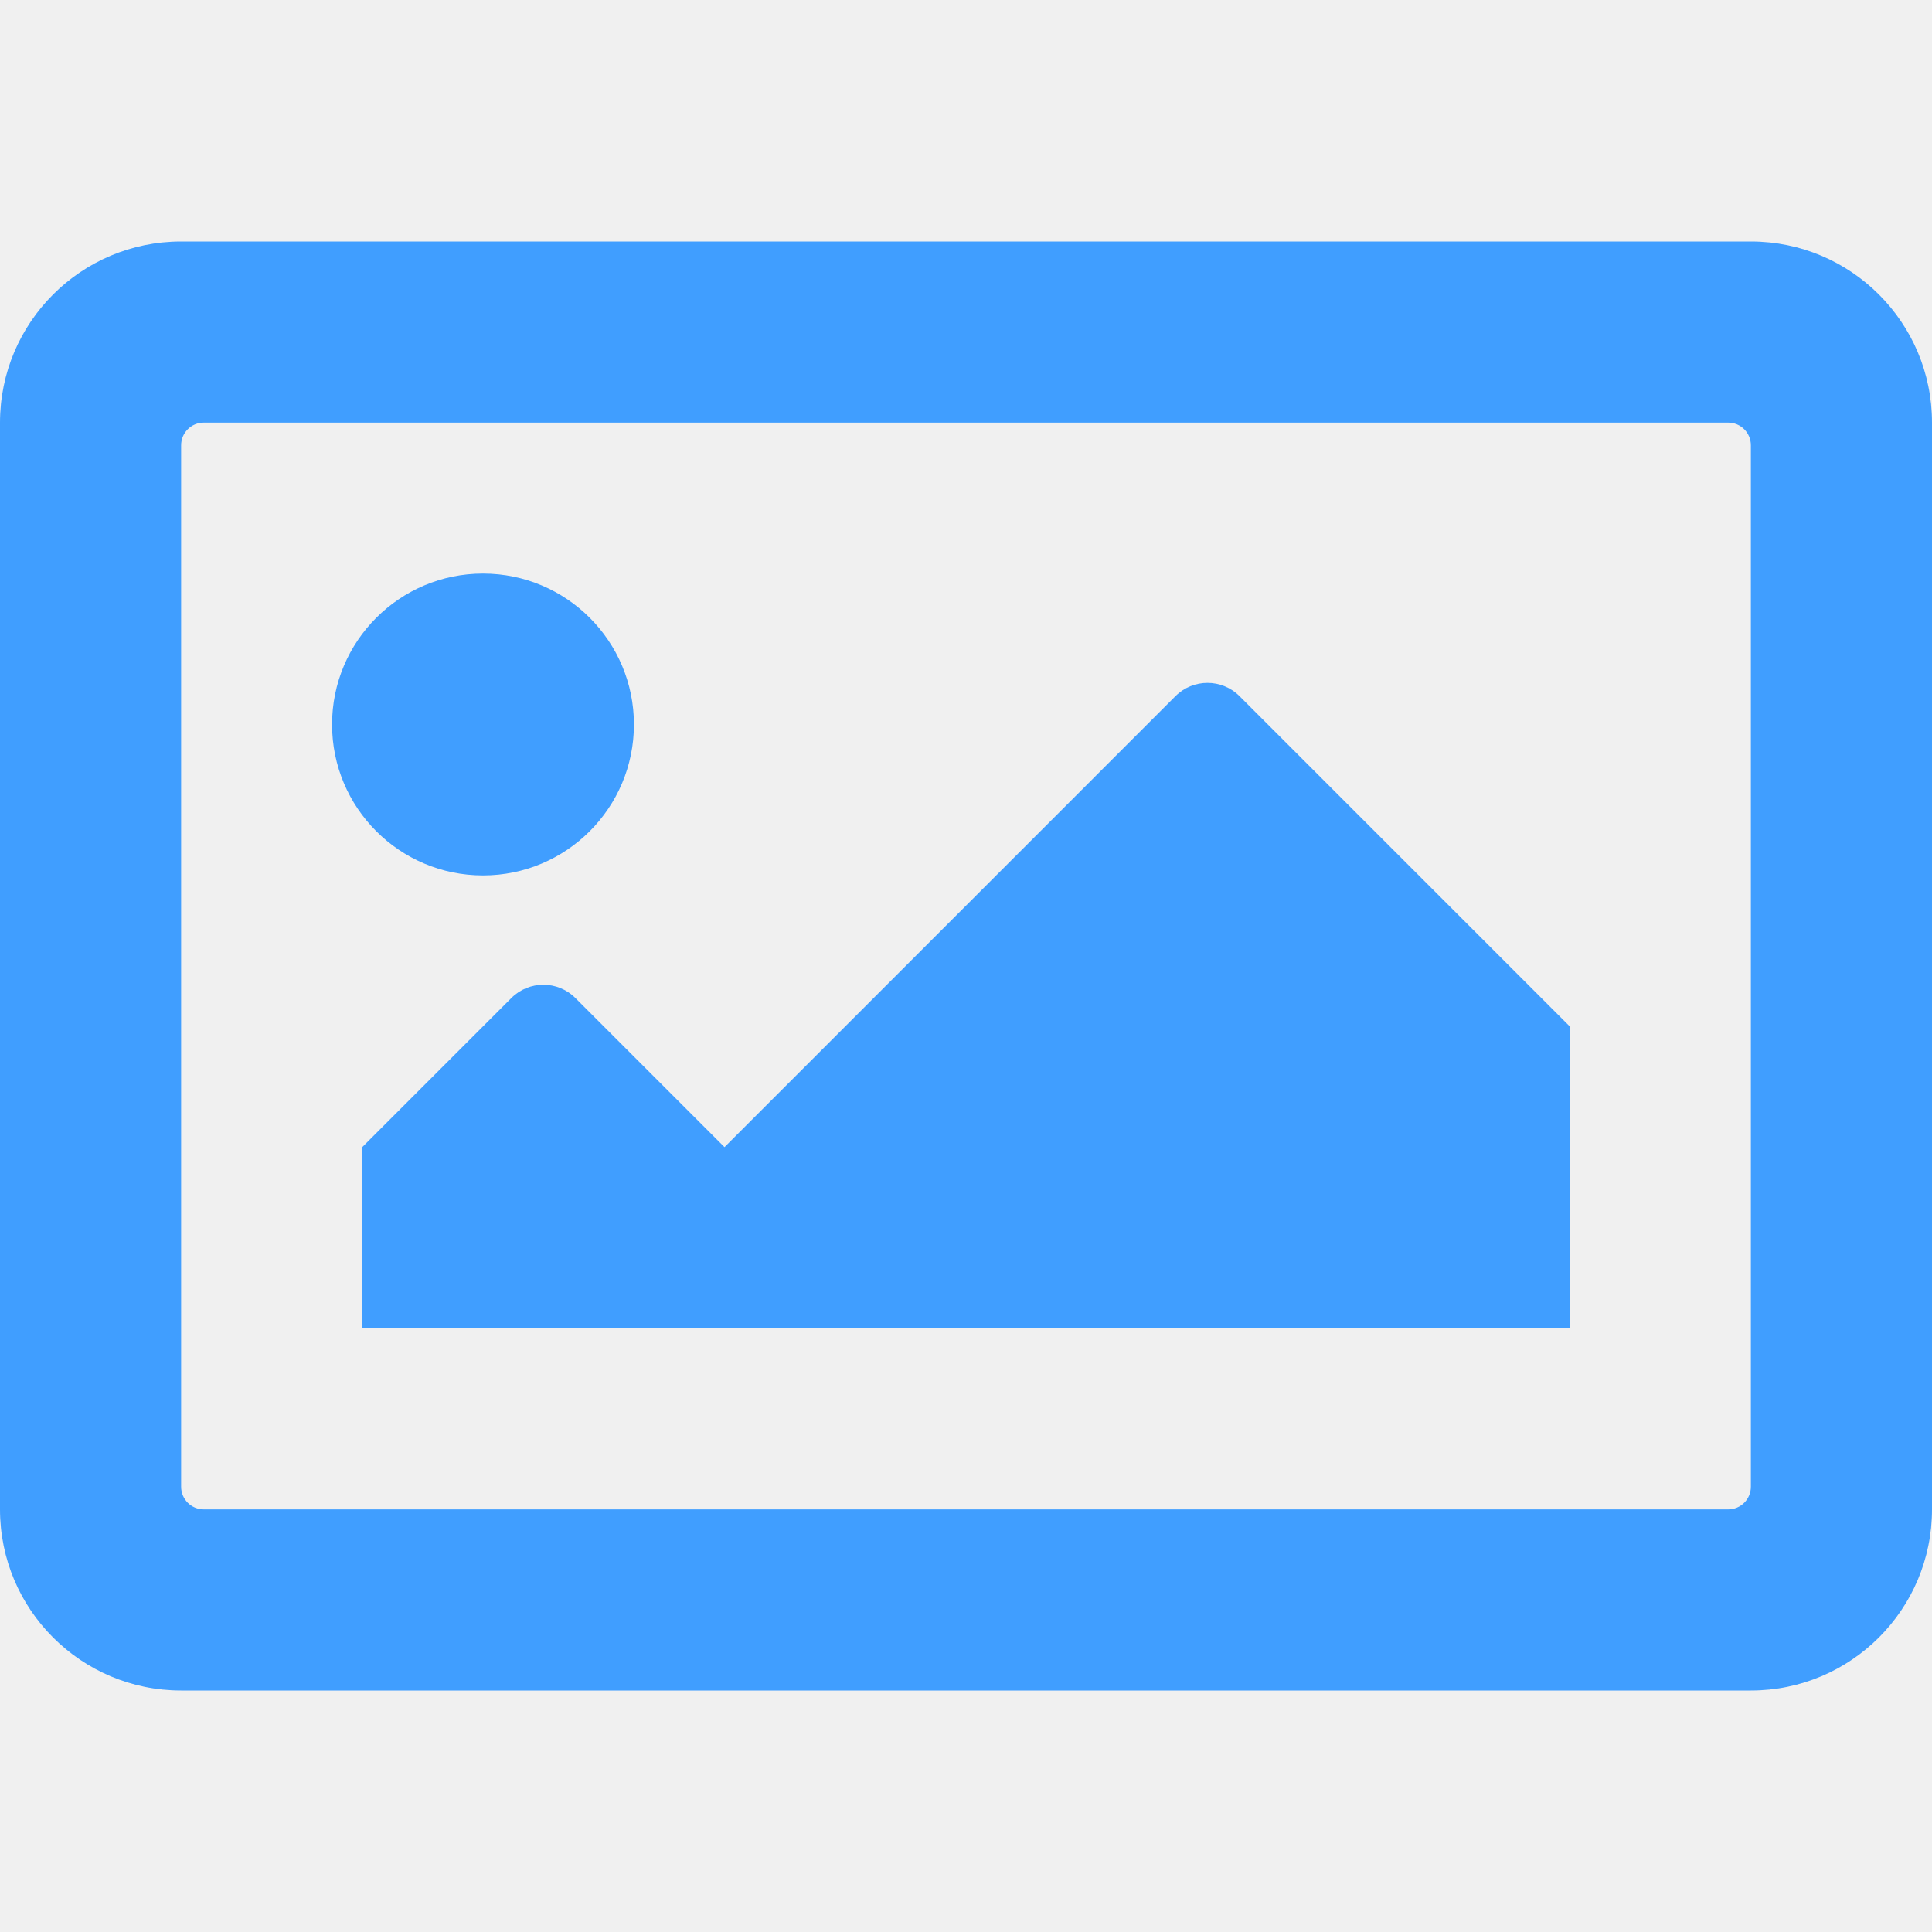
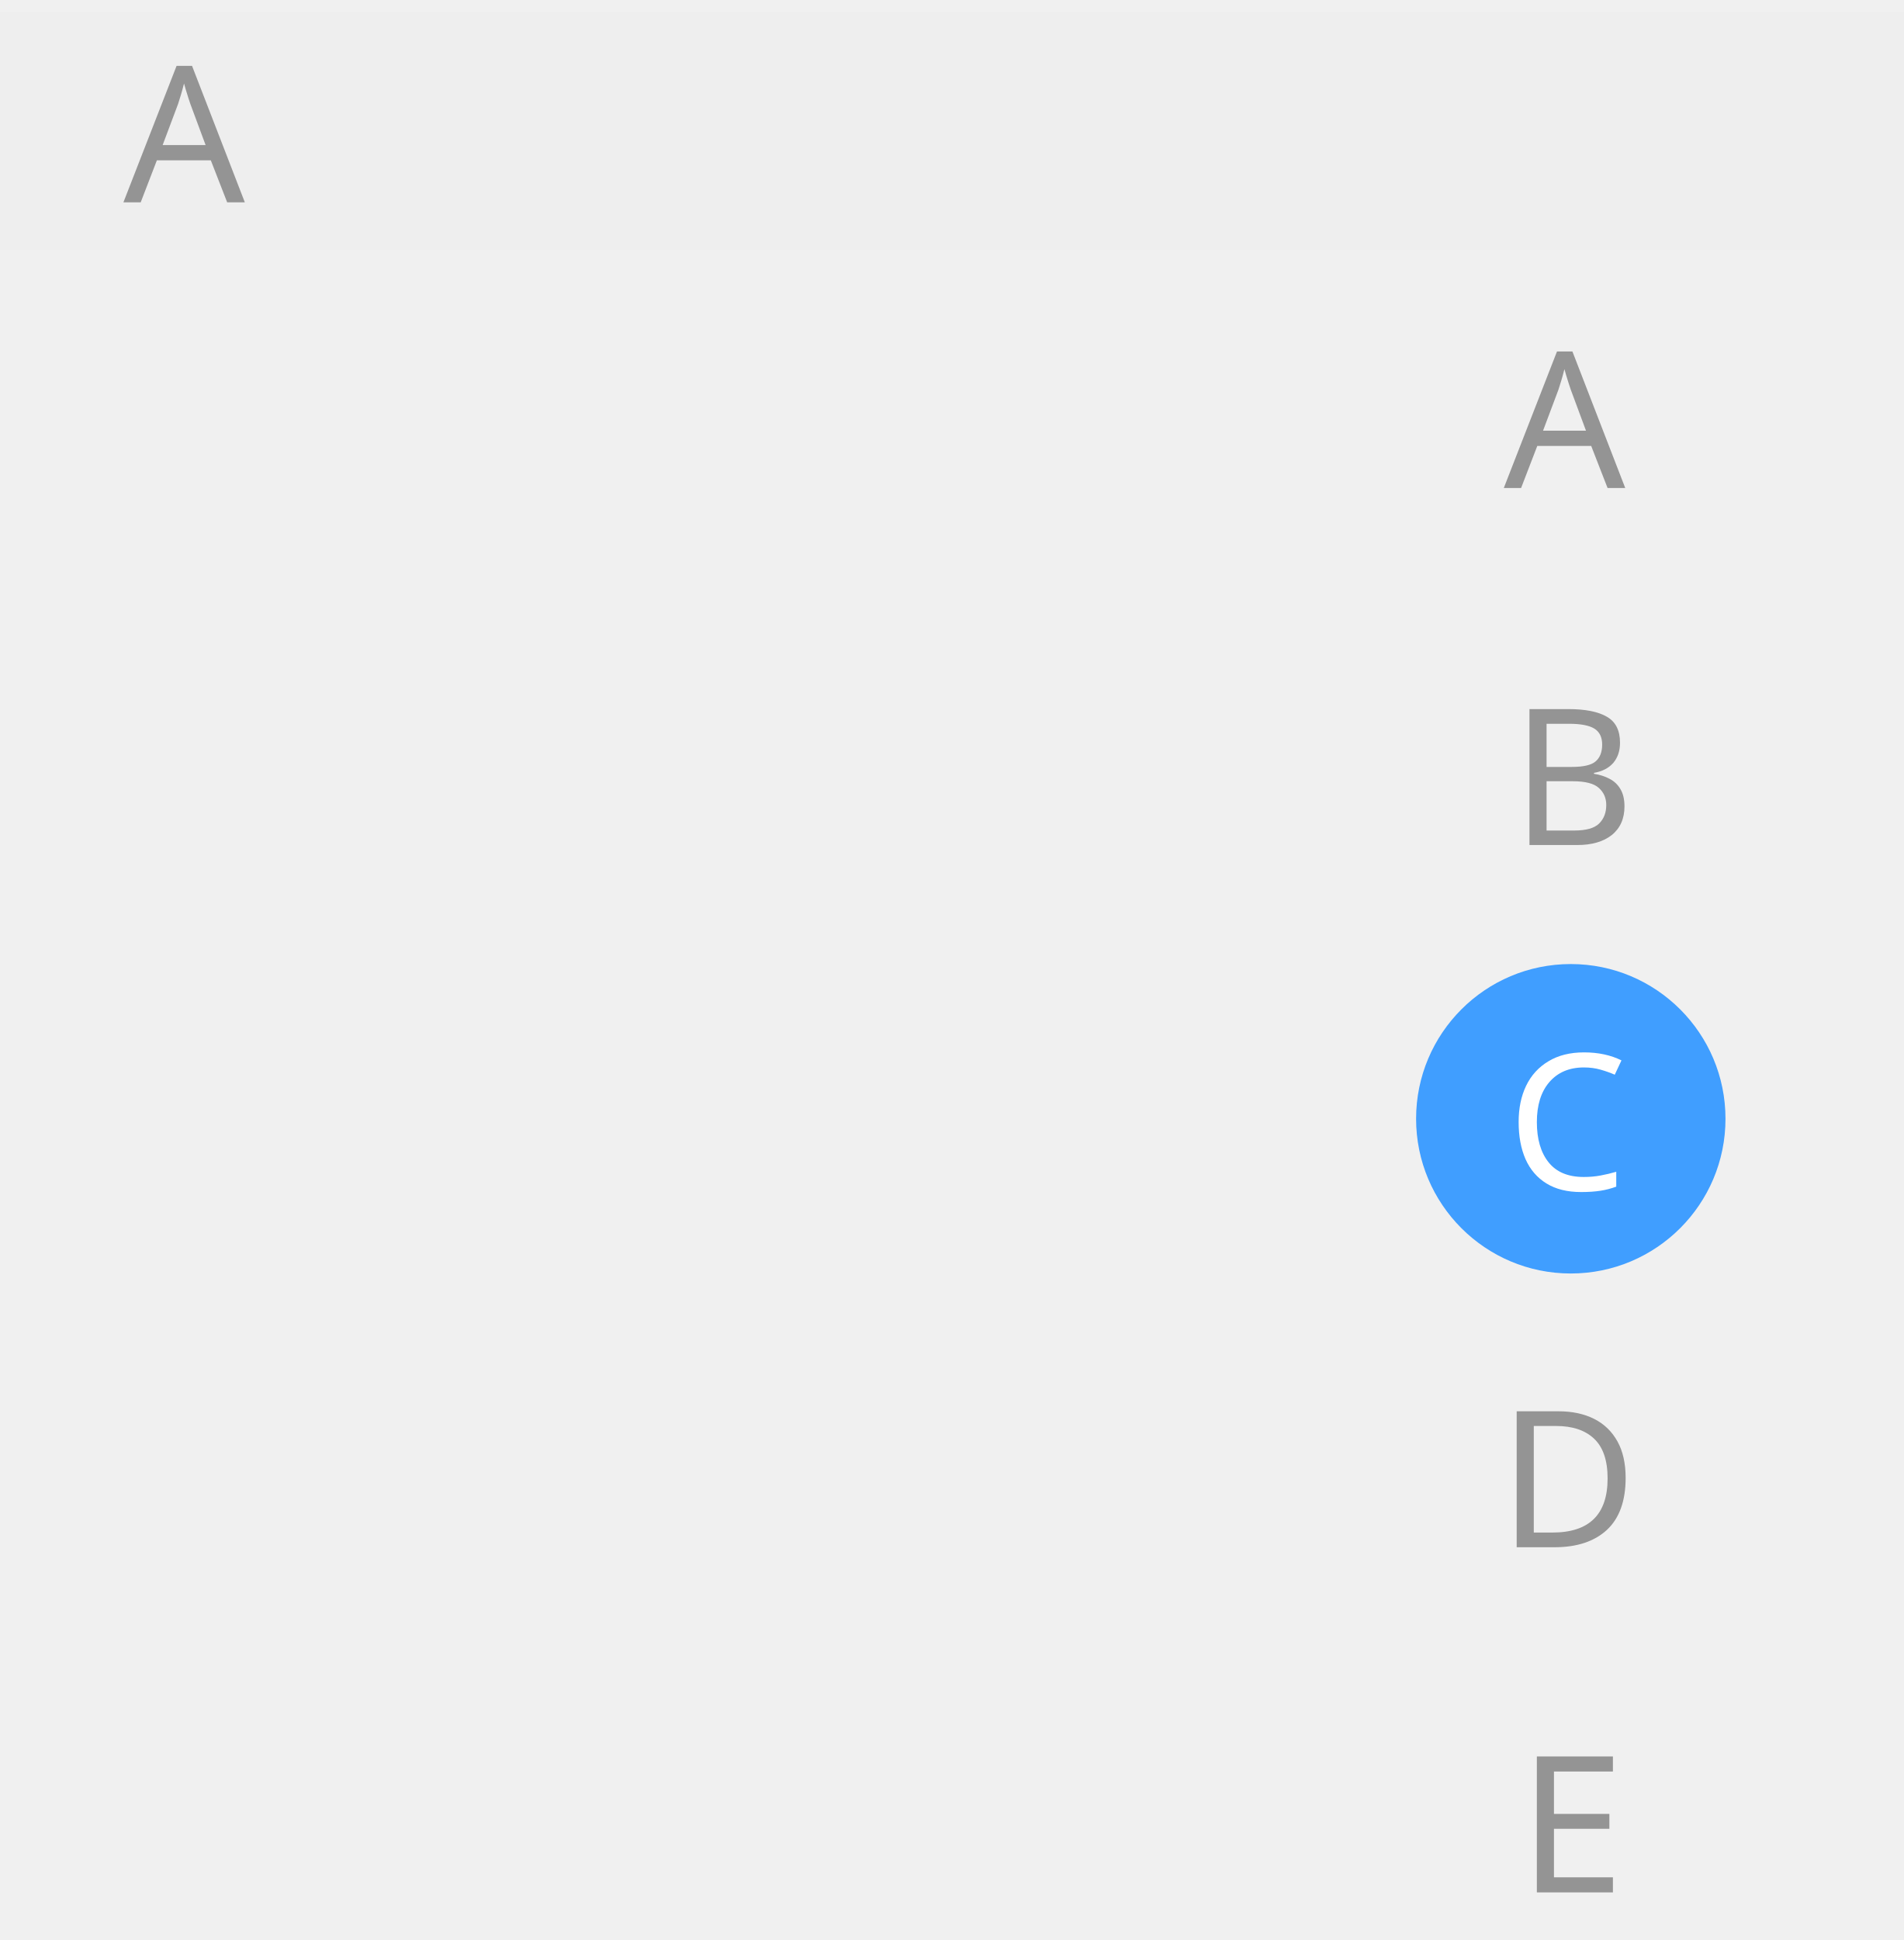
- <svg xmlns="http://www.w3.org/2000/svg" t="1735005157245" class="icon" viewBox="0 0 1024 1024" version="1.1" p-id="2794" width="128" height="128">
-   <path d="M928 128H96C42.98 128 0 170.98 0 224v576c0 53.02 42.98 96 96 96h832c53.02 0 96-42.98 96-96V224c0-53.02-42.98-96-96-96z m-12 672H108a12 12 0 0 1-12-12V236a12 12 0 0 1 12-12h808a12 12 0 0 1 12 12v552a12 12 0 0 1-12 12zM256 304c-44.182 0-80 35.818-80 80s35.818 80 80 80 80-35.818 80-80-35.818-80-80-80zM192 704h640v-160l-175.03-175.03c-9.372-9.372-24.568-9.372-33.942 0L384 608l-79.03-79.03c-9.372-9.372-24.568-9.372-33.942 0L192 608v96z" p-id="2795" fill="#409eff" />
+ <svg xmlns="http://www.w3.org/2000/svg" width="160" height="163" viewBox="0 0 160 163">
+   <g id="indexBar" transform="translate(-1012 -680)">
+     <circle id="椭圆_4" data-name="椭圆 4" cx="13" cy="13" r="13" transform="translate(1131 761)" fill="#409eff" />
+     <g id="组_56" data-name="组 56" transform="translate(1)">
+       <text id="A" transform="translate(1143 721)" fill="#949494" font-size="16" font-family="MicrosoftYaHei, Microsoft YaHei">
+         <tspan x="-5.629" y="0">A</tspan>
+       </text>
+       <text id="B" transform="translate(1143 751)" fill="#949494" font-size="16" font-family="MicrosoftYaHei, Microsoft YaHei">
+         <tspan x="-5.02" y="0">B</tspan>
+       </text>
+       <text id="C" transform="translate(1143 780)" fill="#fff" font-size="16" font-family="MicrosoftYaHei, Microsoft YaHei">
+         <tspan x="-5.352" y="0">C</tspan>
+       </text>
+       <text id="D" transform="translate(1143 810)" fill="#949494" font-size="16" font-family="MicrosoftYaHei, Microsoft YaHei">
+         <tspan x="-6.094" y="0">D</tspan>
+       </text>
+       <text id="E" transform="translate(1143 839)" fill="#949494" font-size="16" font-family="MicrosoftYaHei, Microsoft YaHei">
+         <tspan x="-4.398" y="0">E</tspan>
+       </text>
+     </g>
+     <path id="路径_40" data-name="路径 40" d="M0,0H160V20H0Z" transform="translate(1012 681)" fill="#eee" />
+     <text id="A-2" data-name="A" transform="translate(1028 697)" fill="#949494" font-size="16" font-family="MicrosoftYaHei, Microsoft YaHei">
+       <tspan x="-5.629" y="0">A</tspan>
+     </text>
+   </g>
</svg>
